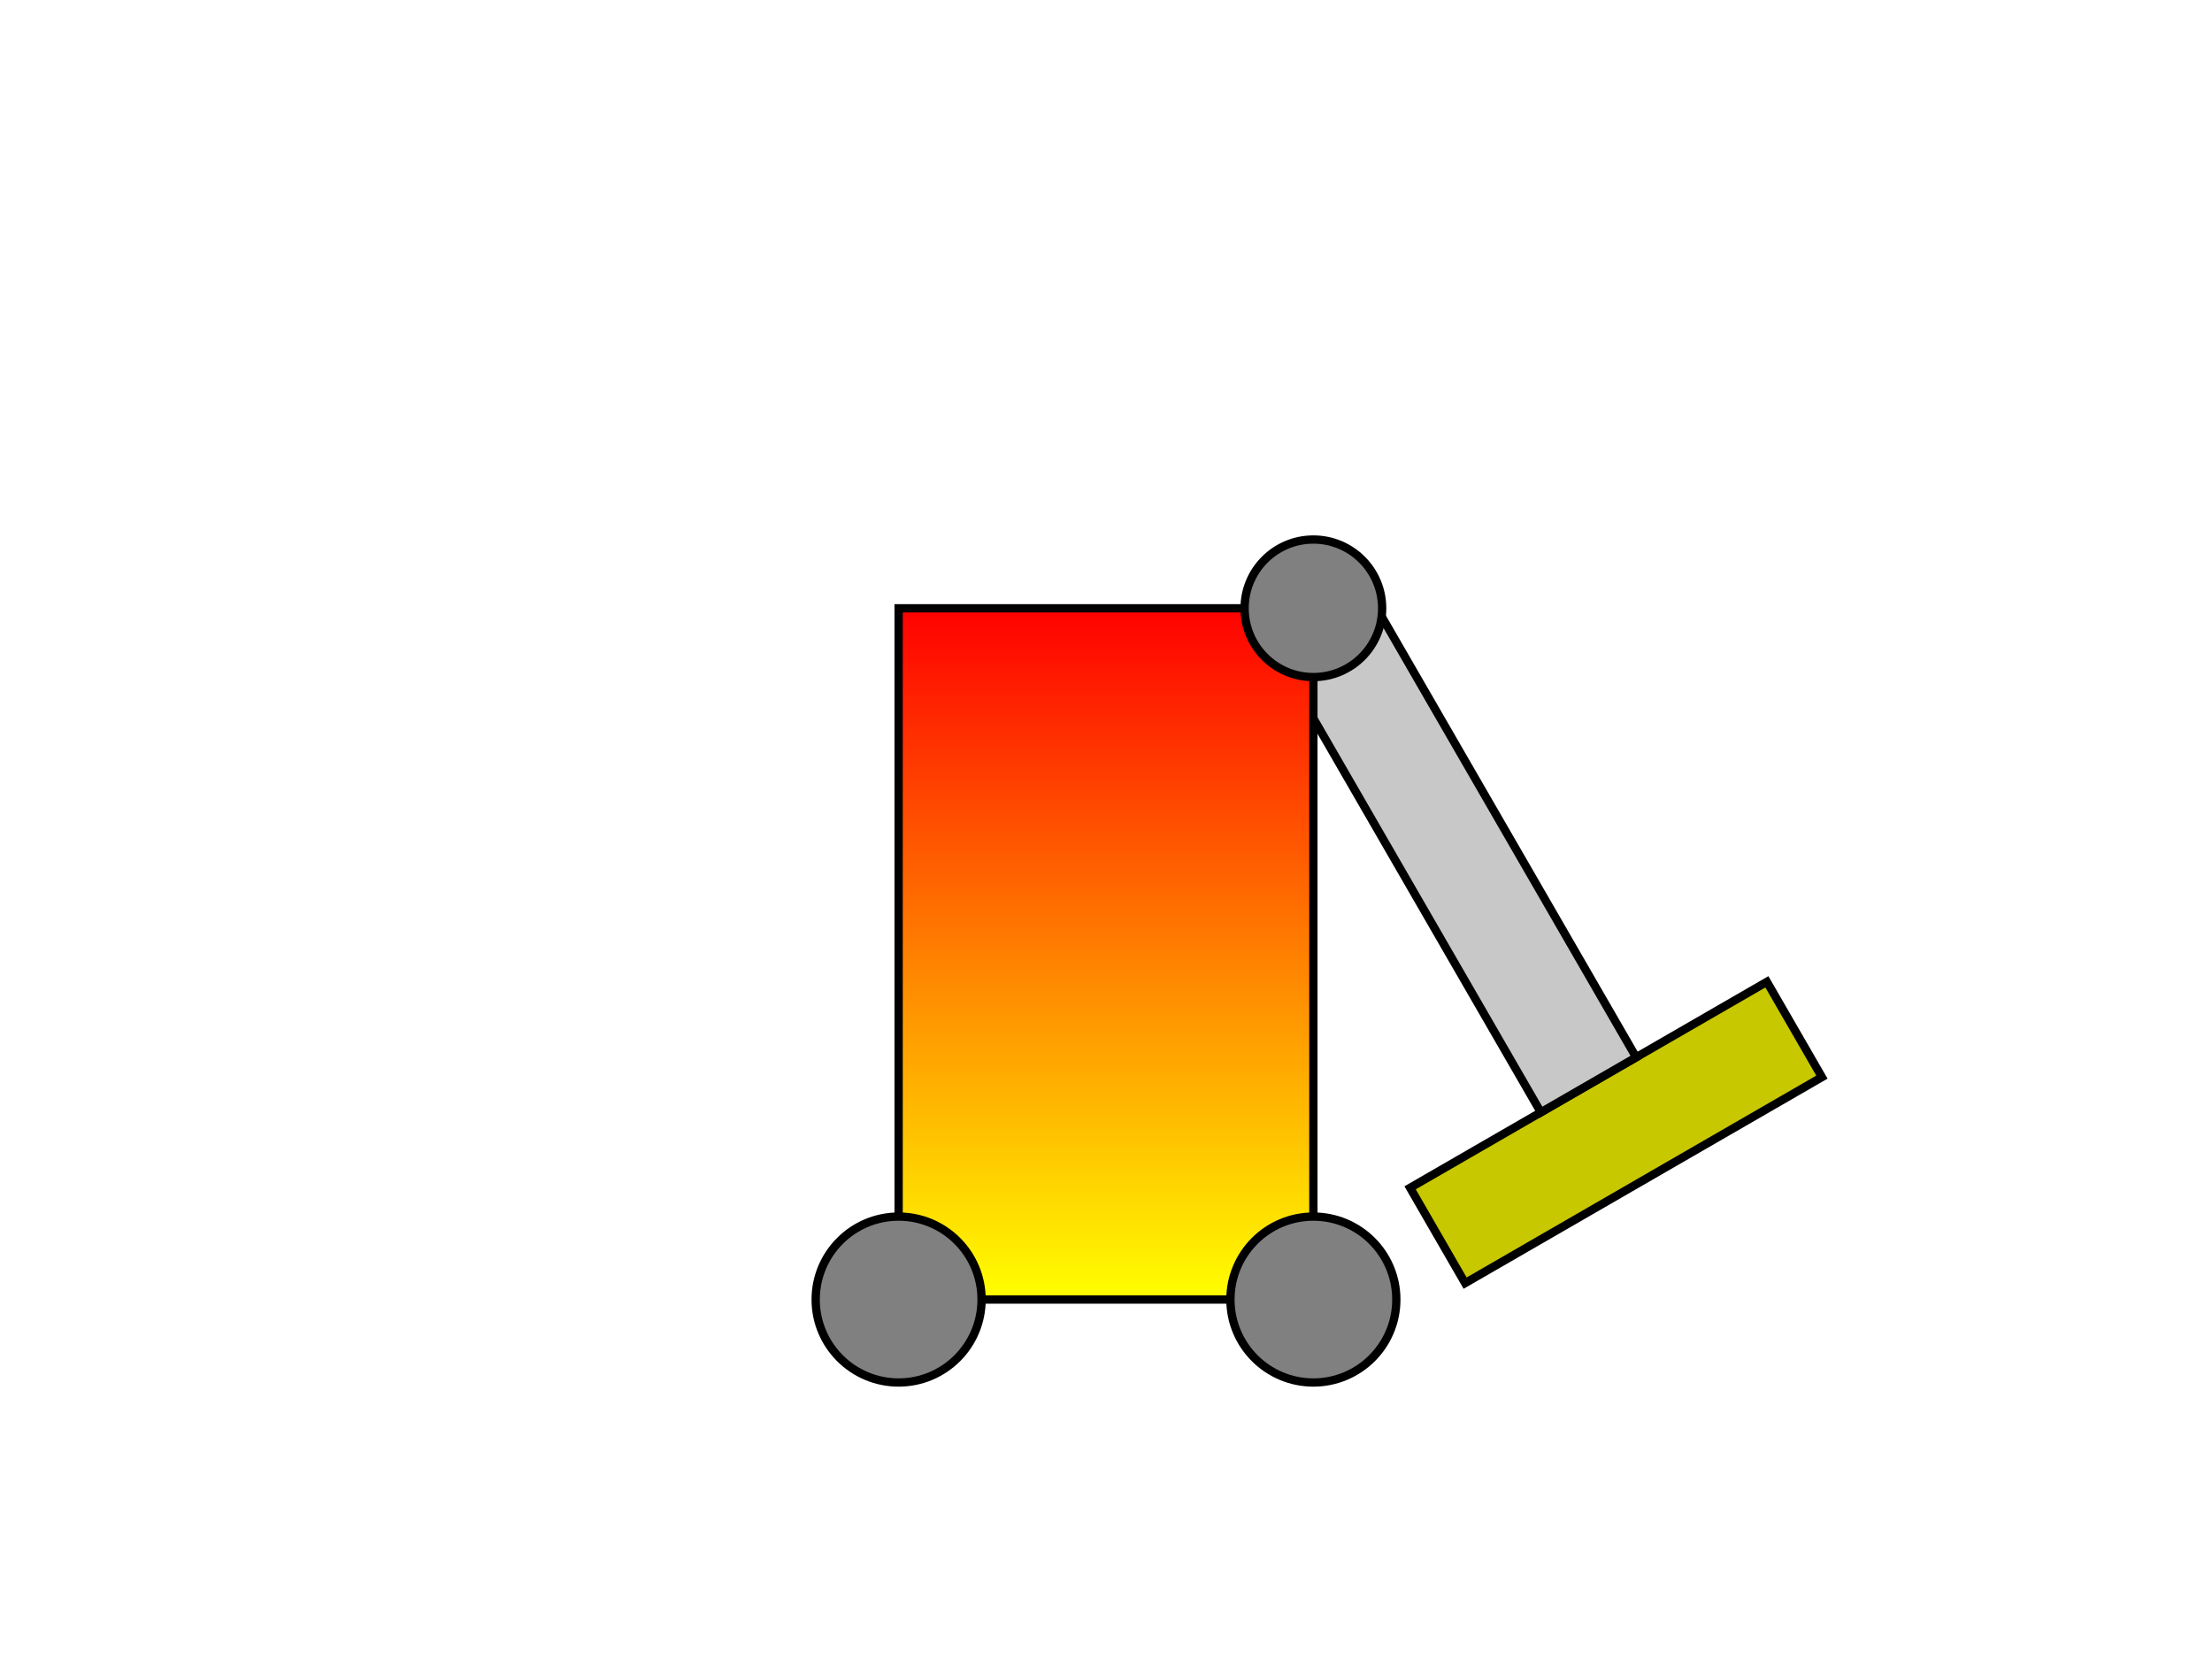
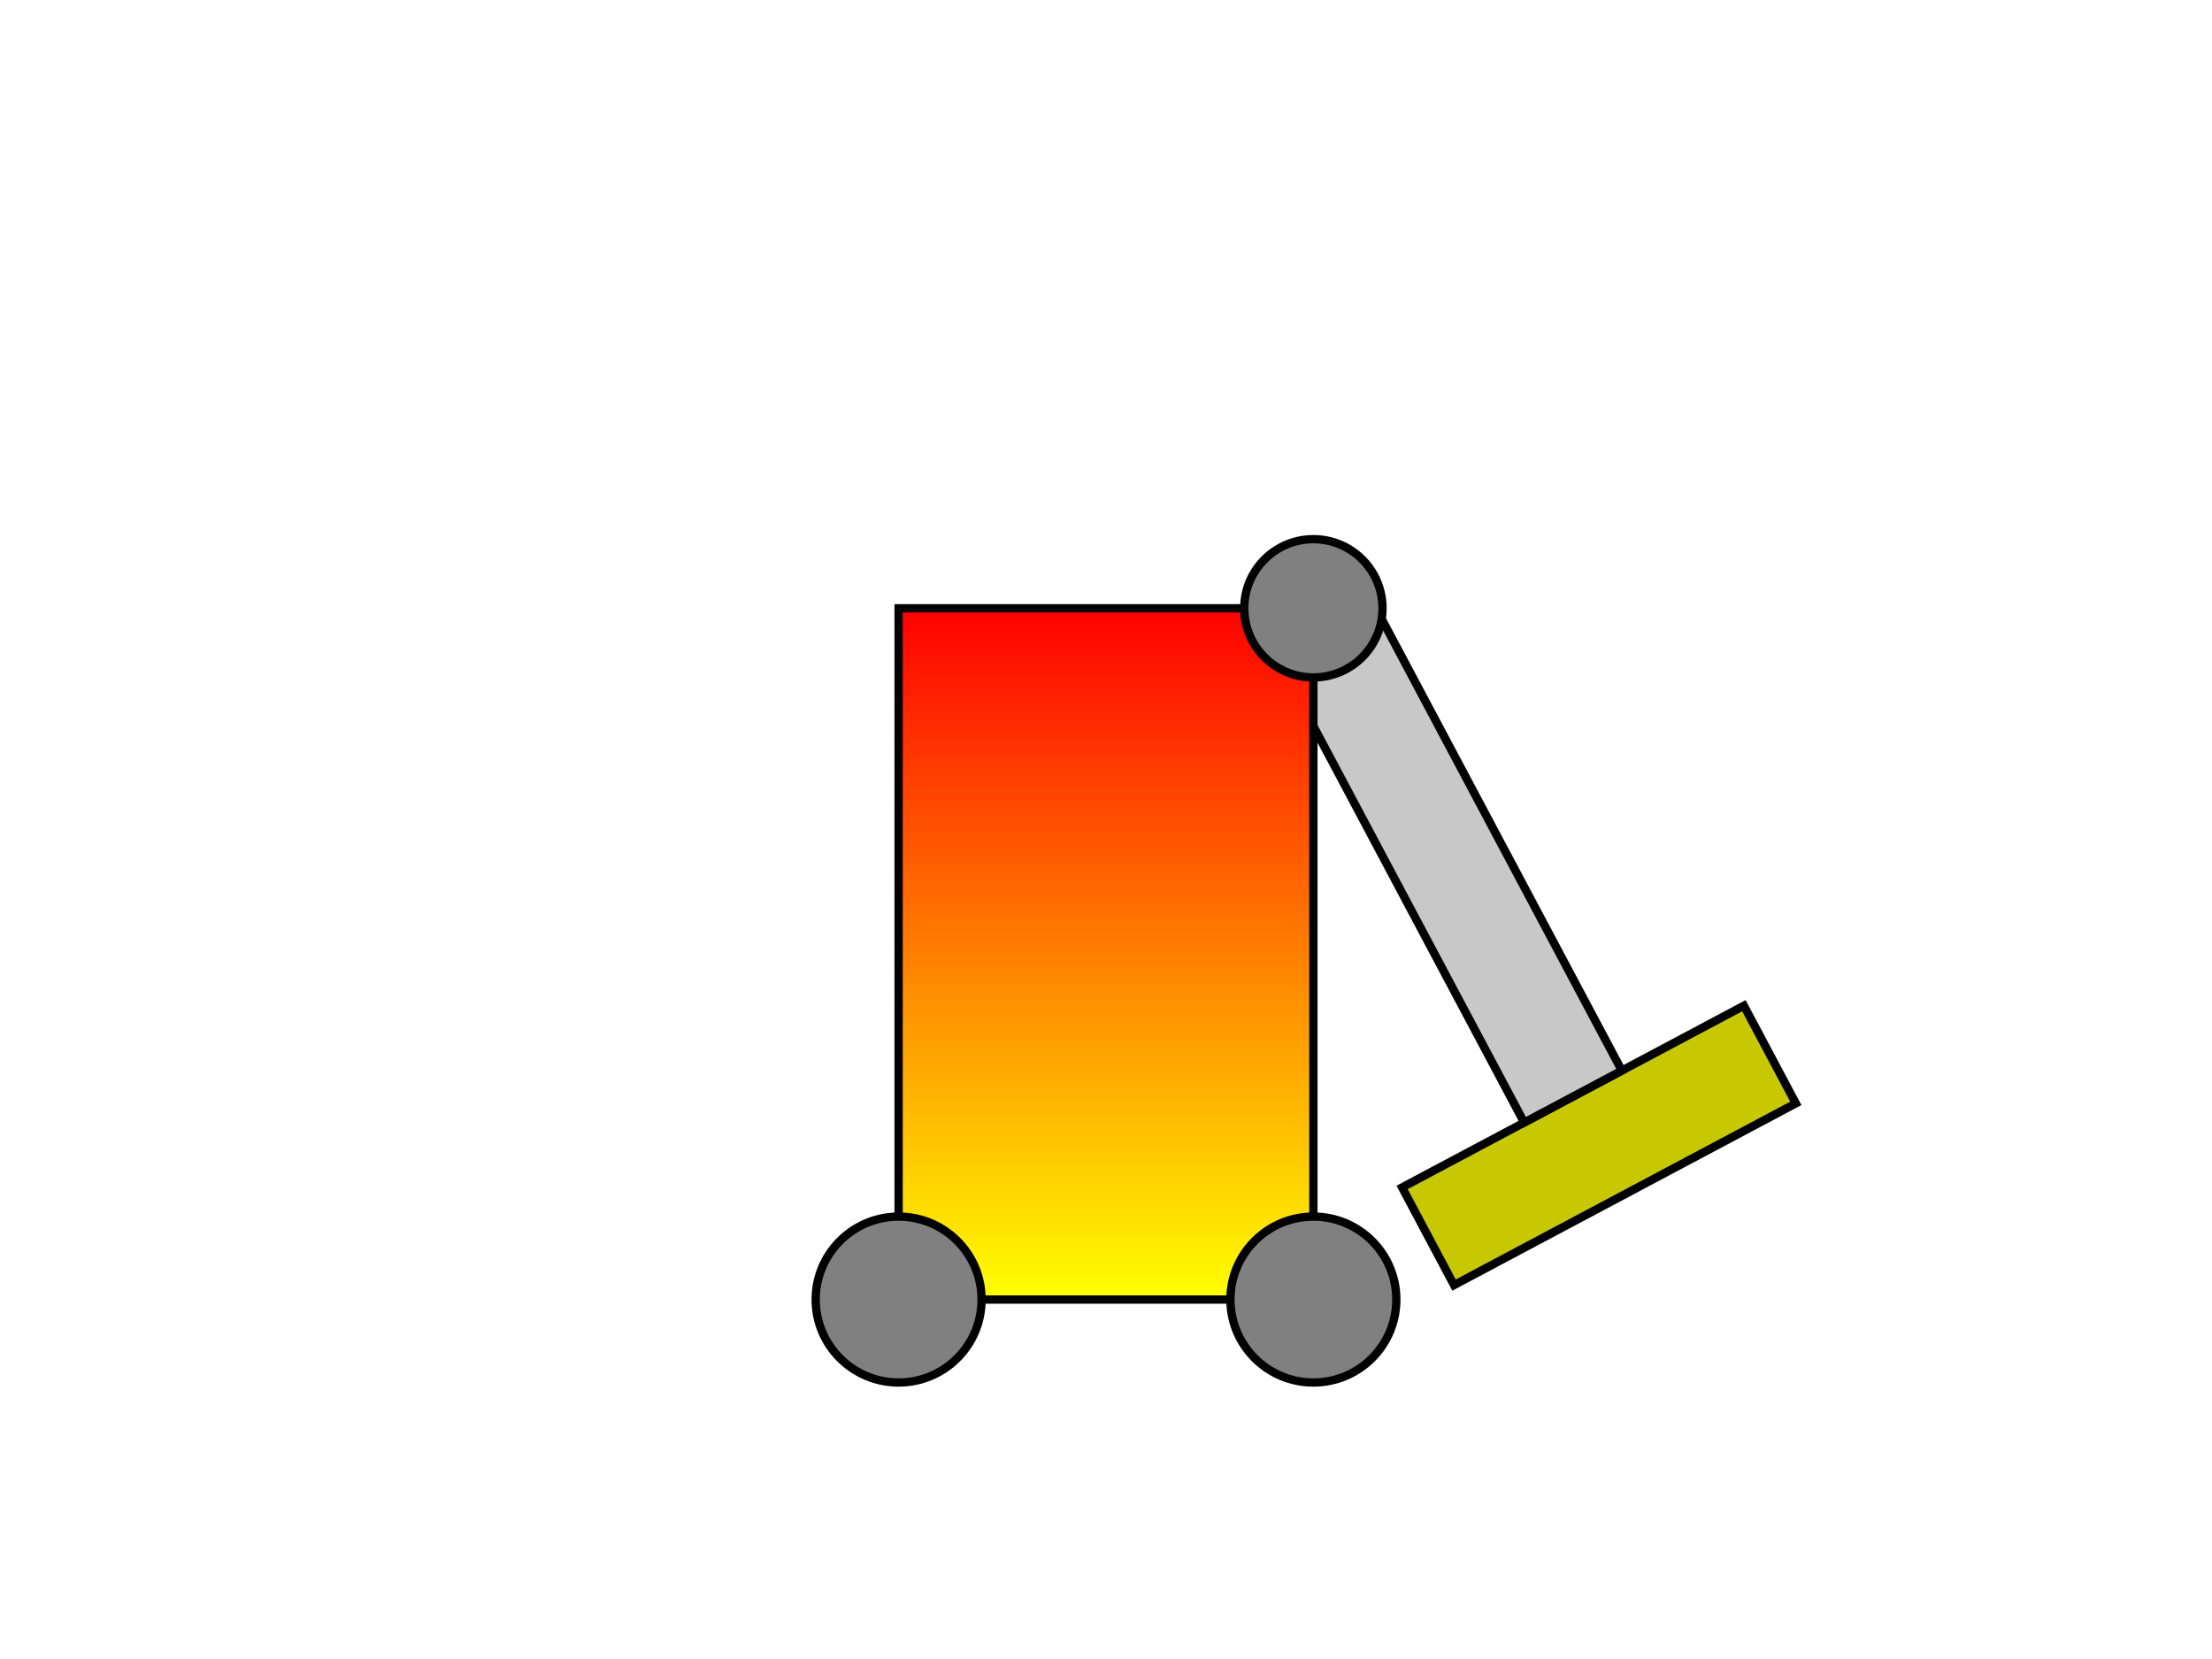
<svg xmlns="http://www.w3.org/2000/svg" width="800" height="600">
-   <g transform="rotate(150, 475, 220)">
-     <rect x="400.5" y="-18.8" width="149" height="39.8" style="fill:rgb(200,200,0);stroke-width:3;stroke:rgb(0,0,0)" />
-     <rect x="455.1" y="21" width="39.8" height="199" style="fill:rgb(200,200,200);stroke-width:3;stroke:rgb(0,0,0)" />
+   <g transform="rotate(152, 475, 220)">
+     <rect x="405" y="-20" width="140" height="40" style="fill:rgb(200,200,0);stroke-width:3;stroke:rgb(0,0,0)" />
+     <rect x="455" y="20" width="40" height="200" style="fill:rgb(200,200,200);stroke-width:3;stroke:rgb(0,0,0)" />
  </g>
  <defs>
    <linearGradient id="grad1" x1="0%" y1="0%" x2="0%" y2="100%">
      <stop offset="0%" style="stop-color:rgb(255,0,0);stop-opacity:1" />
      <stop offset="100%" style="stop-color:rgb(255,255,0);stop-opacity:1" />
    </linearGradient>
  </defs>
  <rect x="325" y="220" width="150" height="250" style="fill:url(#grad1);stroke-width:3;stroke:rgb(0,0,0)" />
  <circle cx="325" cy="470" r="30" stroke="black" stroke-width="3" fill="grey" />
  <circle cx="475" cy="470" r="30" stroke="black" stroke-width="3" fill="grey" />
-   <circle cx="475" cy="220" r="24.875" stroke="black" stroke-width="3" fill="grey" />
+   <circle cx="475" cy="220" r="25" stroke="black" stroke-width="3" fill="grey" />
</svg>
